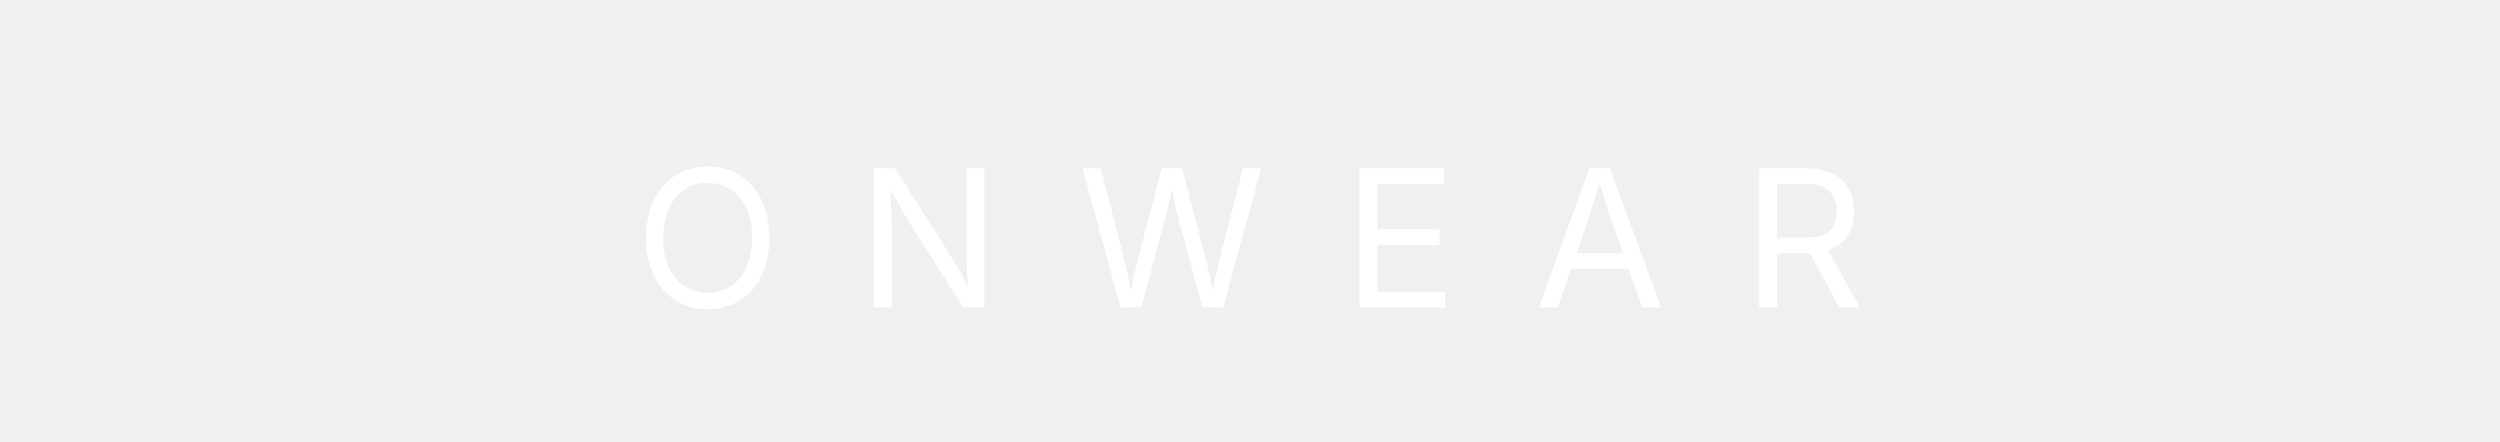
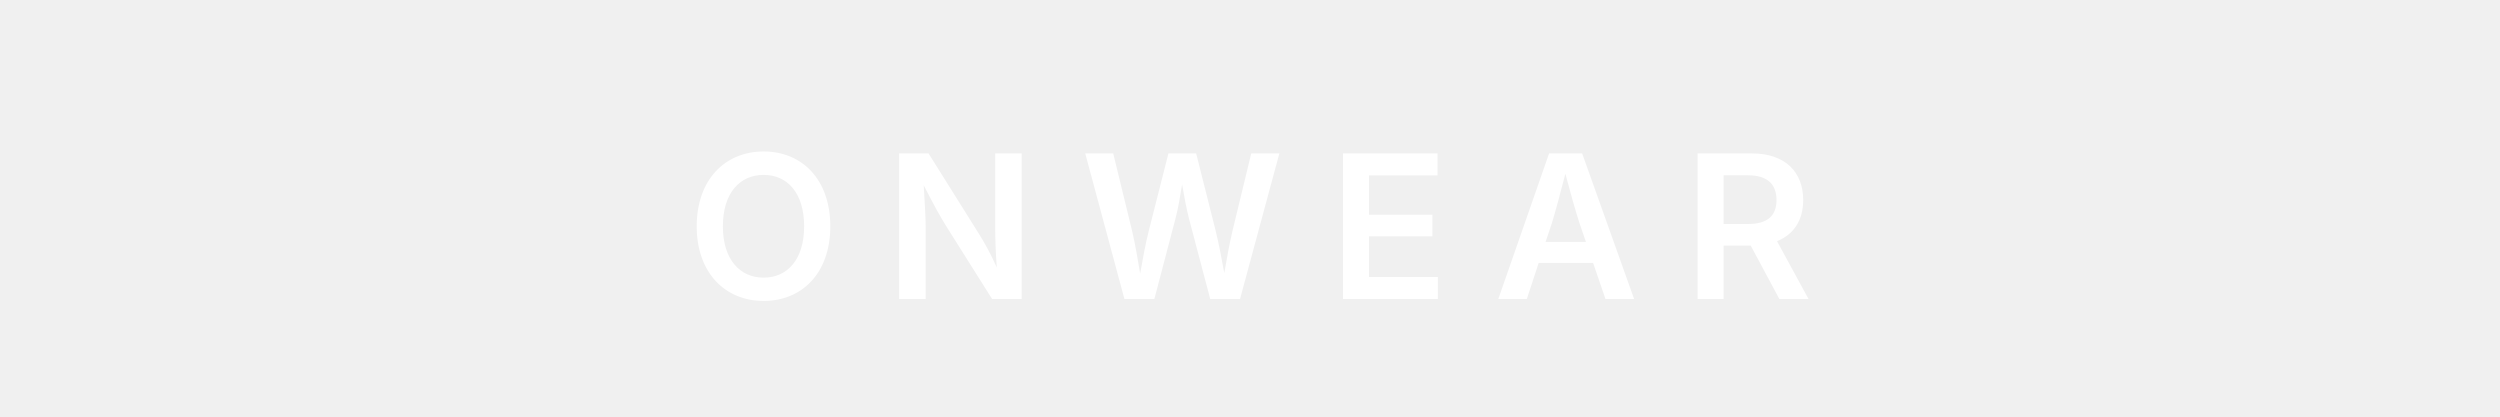
- <svg xmlns="http://www.w3.org/2000/svg" viewBox="0 0 340 60" width="340" height="60">
-   <text x="50%" y="54%" dominant-baseline="middle" text-anchor="middle" font-family="'Poppins', 'Montserrat', -apple-system, sans-serif" font-size="26" font-weight="400" letter-spacing="0.4em" fill="#ffffff">ONWEAR</text>
+ <svg xmlns="http://www.w3.org/2000/svg" viewBox="0 0 300 50" width="300" height="50">
+   <text x="50%" y="54%" dominant-baseline="middle" text-anchor="middle" font-family="'Poppins', 'Montserrat', -apple-system, sans-serif" font-size="24" font-weight="600" letter-spacing="0.22em" fill="#ffffff">ONWEAR</text>
</svg>
